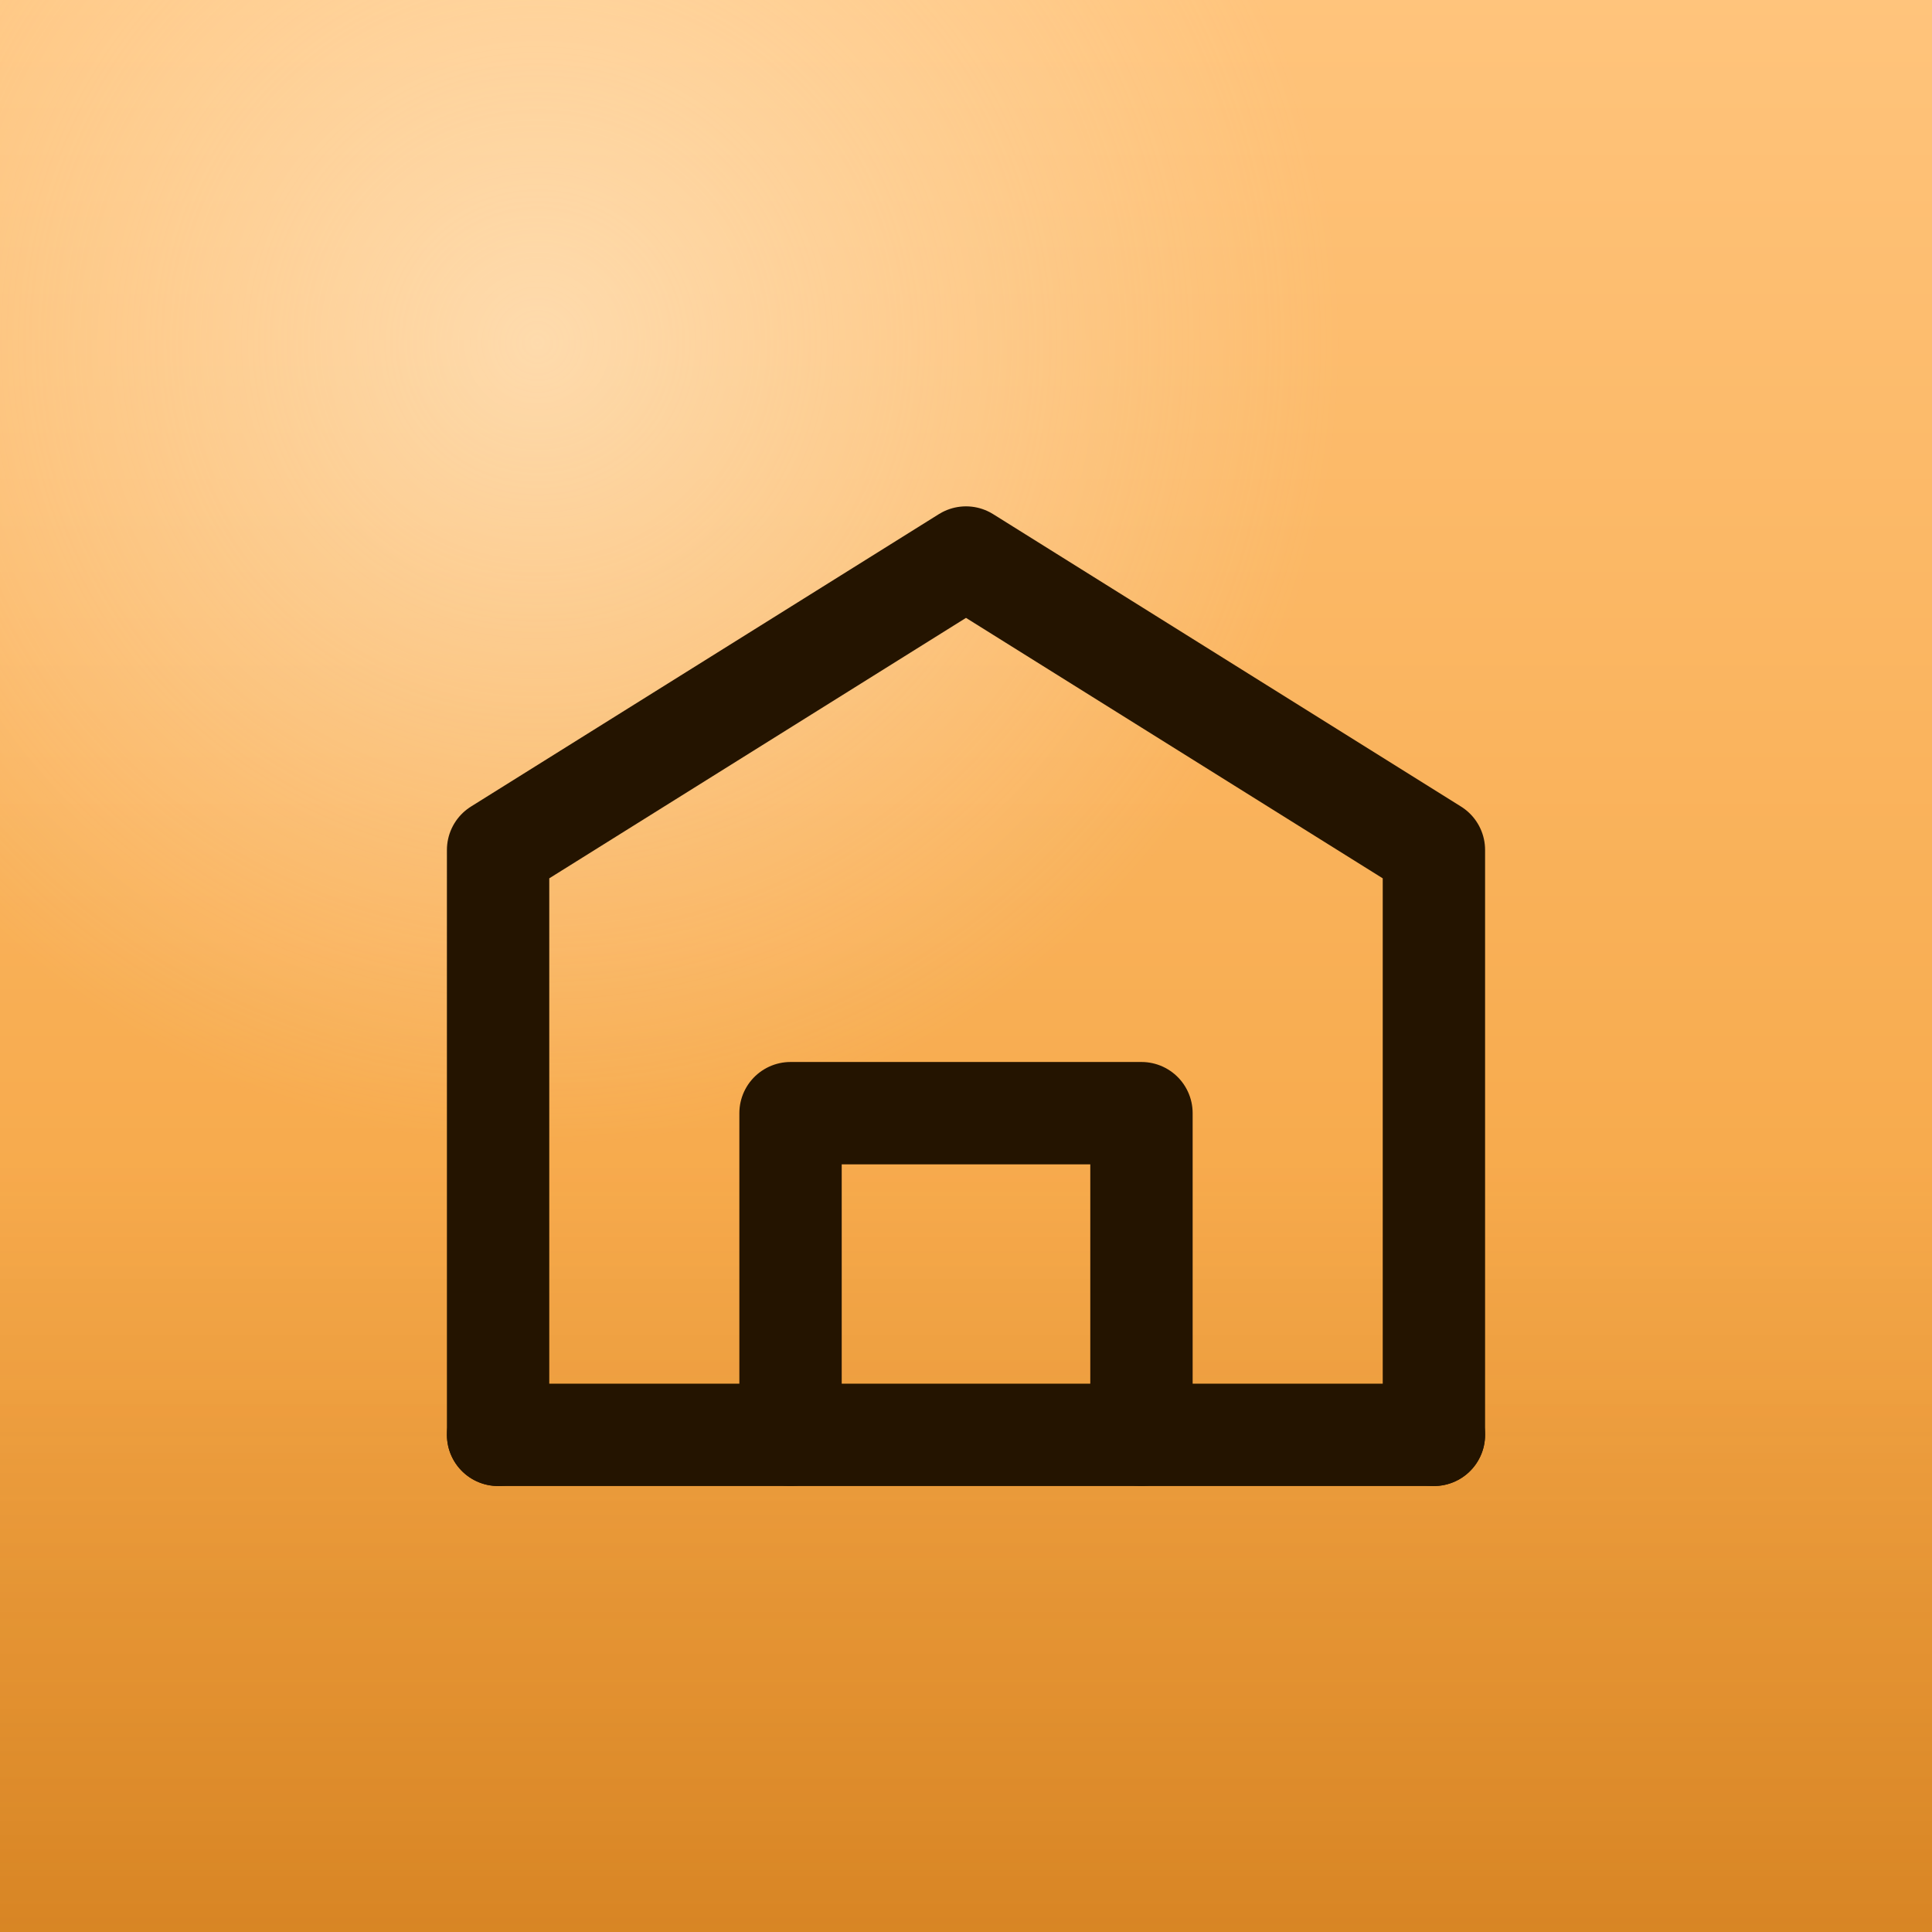
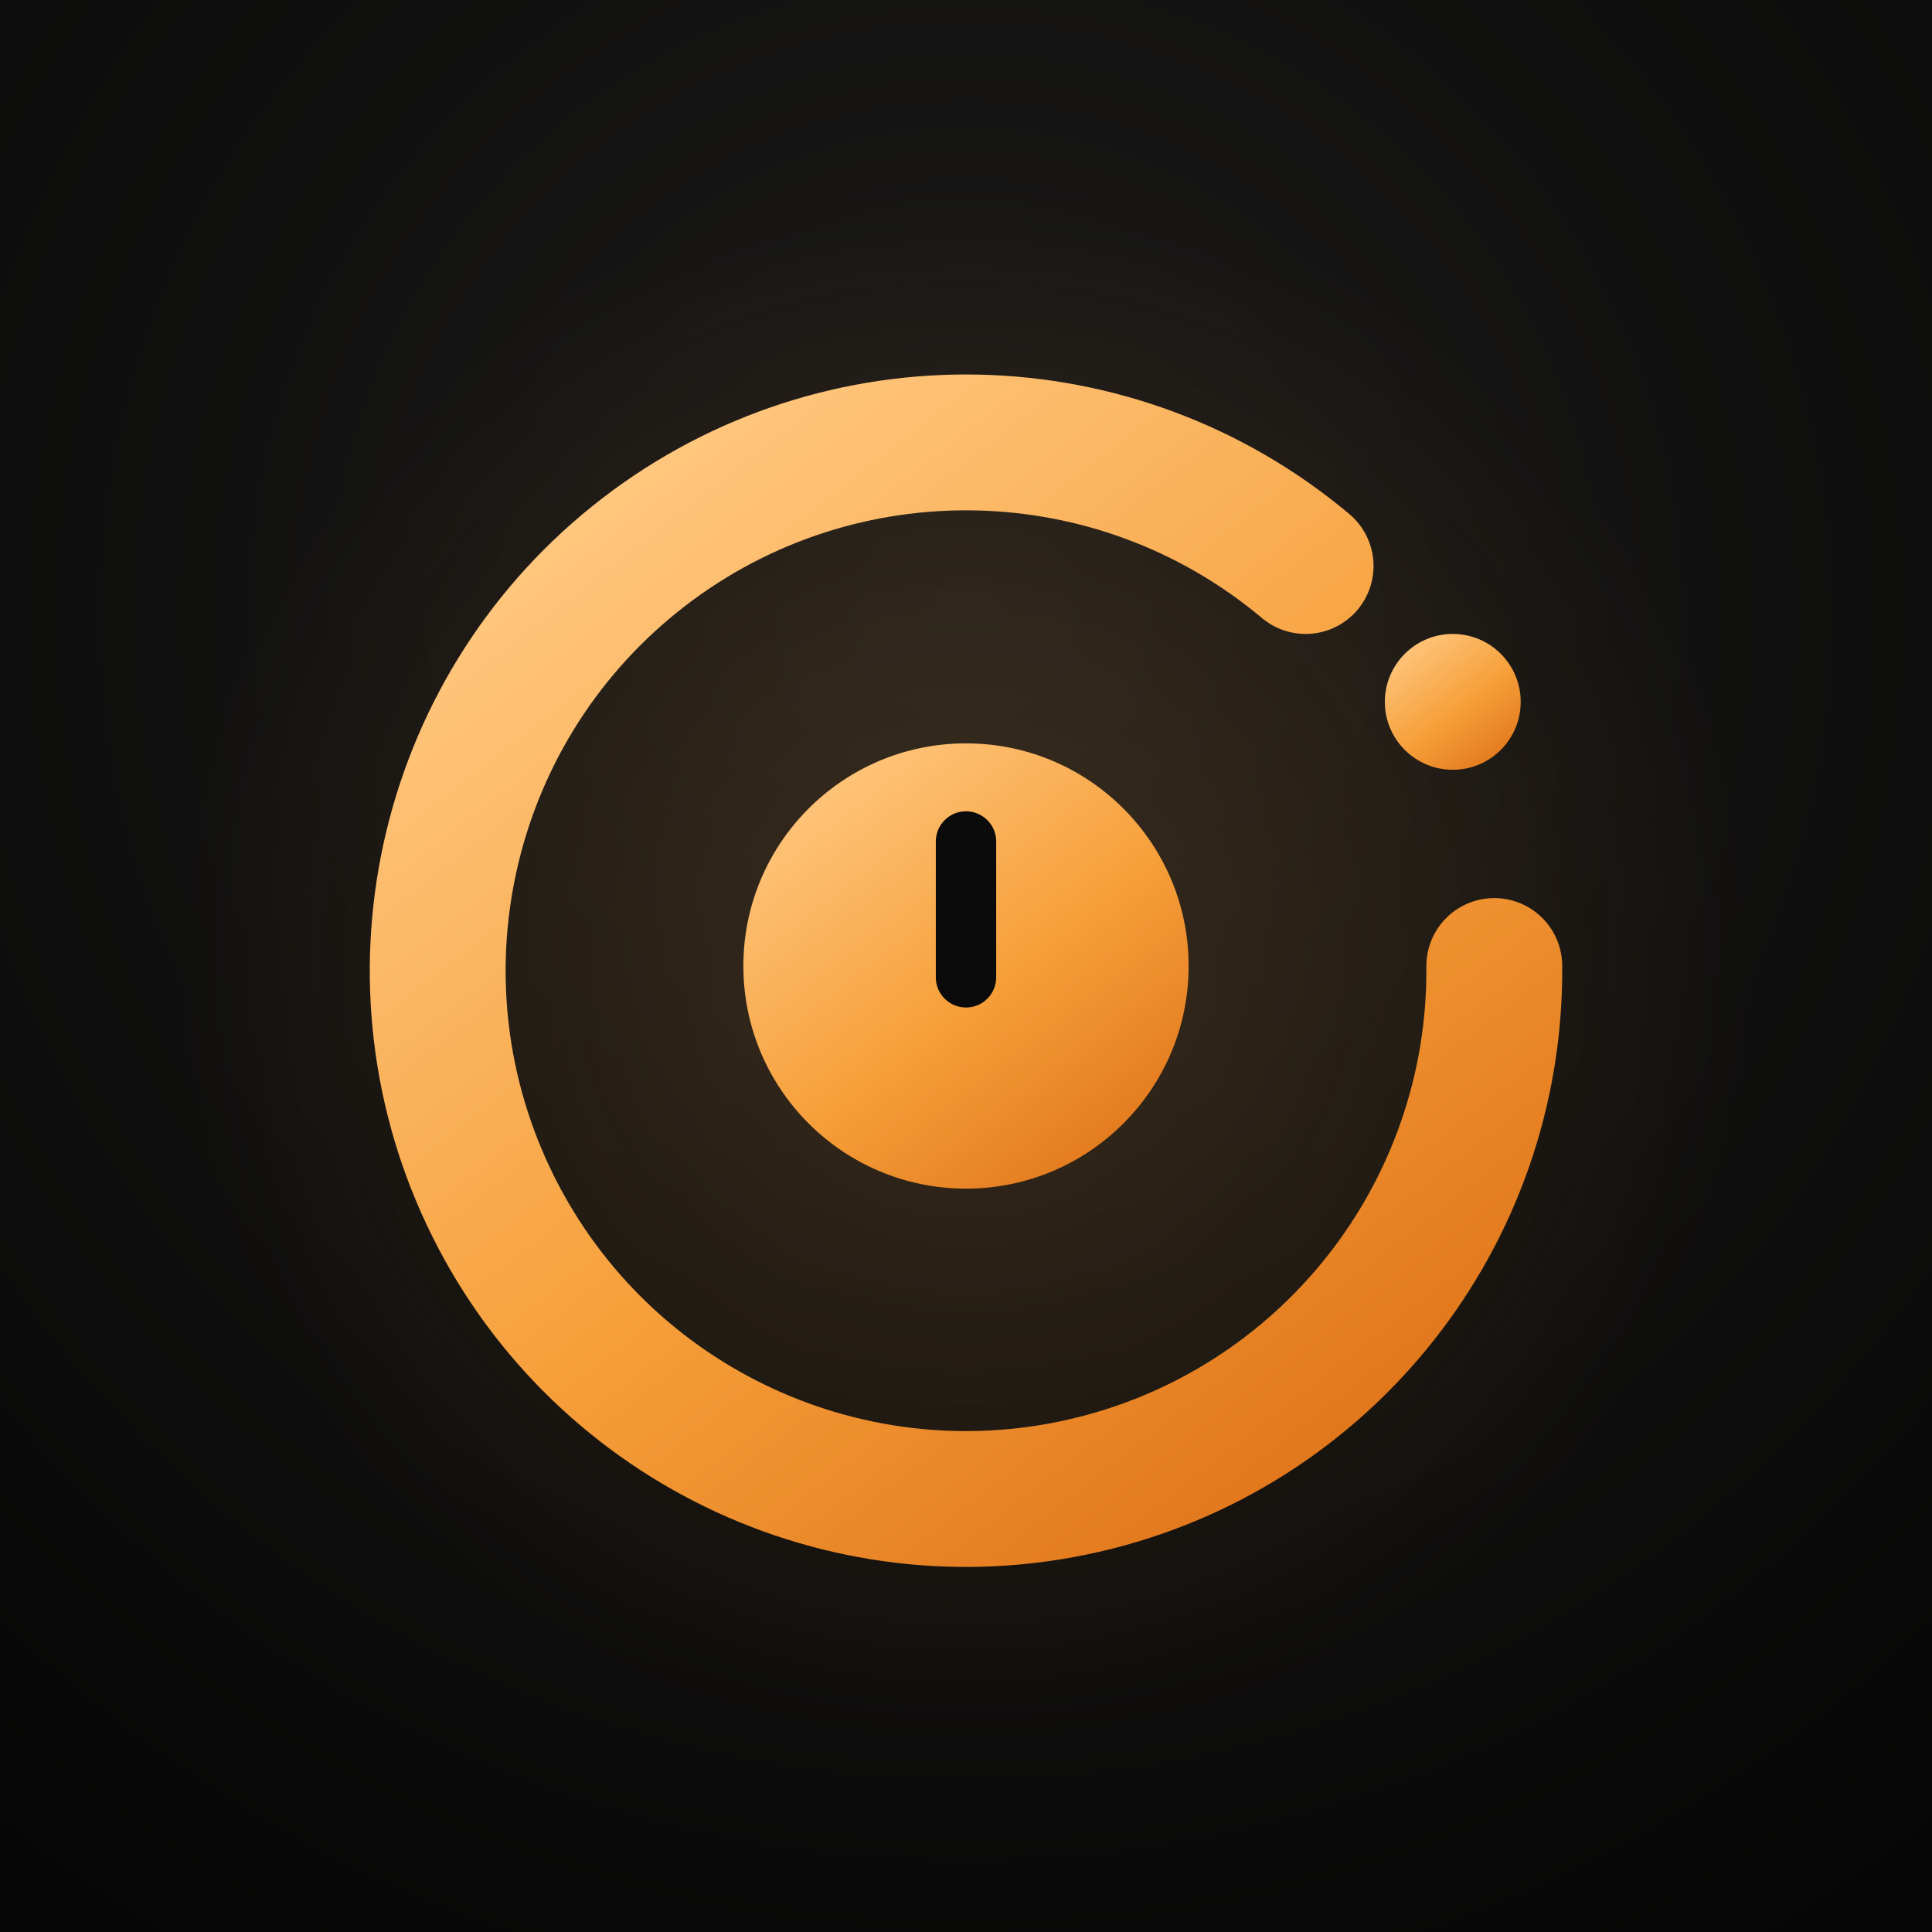
<svg xmlns="http://www.w3.org/2000/svg" viewBox="0 0 1024 1024">
  <defs>
-     <linearGradient id="bg" x1="0" y1="0" x2="0" y2="1">
-       <stop offset="0" stop-color="#ffc47c" />
-       <stop offset="1" stop-color="#f29a2e" />
+     <radialGradient id="bg" cx="0.5" cy="0.32" r="0.85">
+       <stop offset="0" stop-color="#1c1b1a" />
+       <stop offset="1" stop-color="#050505" />
+     </radialGradient>
+     <linearGradient id="or" x1="0.15" y1="0.05" x2="0.85" y2="0.95">
+       <stop offset="0" stop-color="#ffc77f" />
+       <stop offset=".55" stop-color="#f6a03b" />
+       <stop offset="1" stop-color="#e2771c" />
    </linearGradient>
-     <radialGradient id="glow" cx="0.28" cy="0.18" r="0.75">
-       <stop offset="0" stop-color="#fff3df" stop-opacity=".55" />
-       <stop offset=".55" stop-color="#fff3df" stop-opacity="0" />
+     <radialGradient id="halo" cx="0.5" cy="0.5" r="0.5">
+       <stop offset="0" stop-color="#f6a03b" stop-opacity=".16" />
+       <stop offset="1" stop-color="#f6a03b" stop-opacity="0" />
    </radialGradient>
-     <linearGradient id="shade" x1="0" y1="0" x2="0" y2="1">
-       <stop offset=".6" stop-color="#7a3a00" stop-opacity="0" />
-       <stop offset="1" stop-color="#7a3a00" stop-opacity=".22" />
-     </linearGradient>
  </defs>
  <rect width="1024" height="1024" fill="url(#bg)" />
-   <rect width="1024" height="1024" fill="url(#glow)" />
-   <rect width="1024" height="1024" fill="url(#shade)" />
-   <g transform="translate(512 528) scale(31) translate(-12 -11.5)" fill="none" stroke="#241400" stroke-width="1.75" stroke-linecap="round" stroke-linejoin="round">
-     <path d="M4 19V9l8-5 8 5v10" />
-     <path d="M9 19v-5.5h6V19" />
-     <path d="M4 19h16" />
-   </g>
+   <circle cx="512" cy="512" r="420" fill="url(#halo)" />
+   <path d="M 692 300 A 280 280 0 1 0 792 512" fill="none" stroke="url(#or)" stroke-width="72" stroke-linecap="round" />
+   <circle cx="512" cy="512" r="118" fill="url(#or)" />
+   <rect x="496" y="430" width="32" height="104" rx="16" fill="#0b0b0b" />
+   <circle cx="770" cy="372" r="36" fill="url(#or)" />
</svg>
